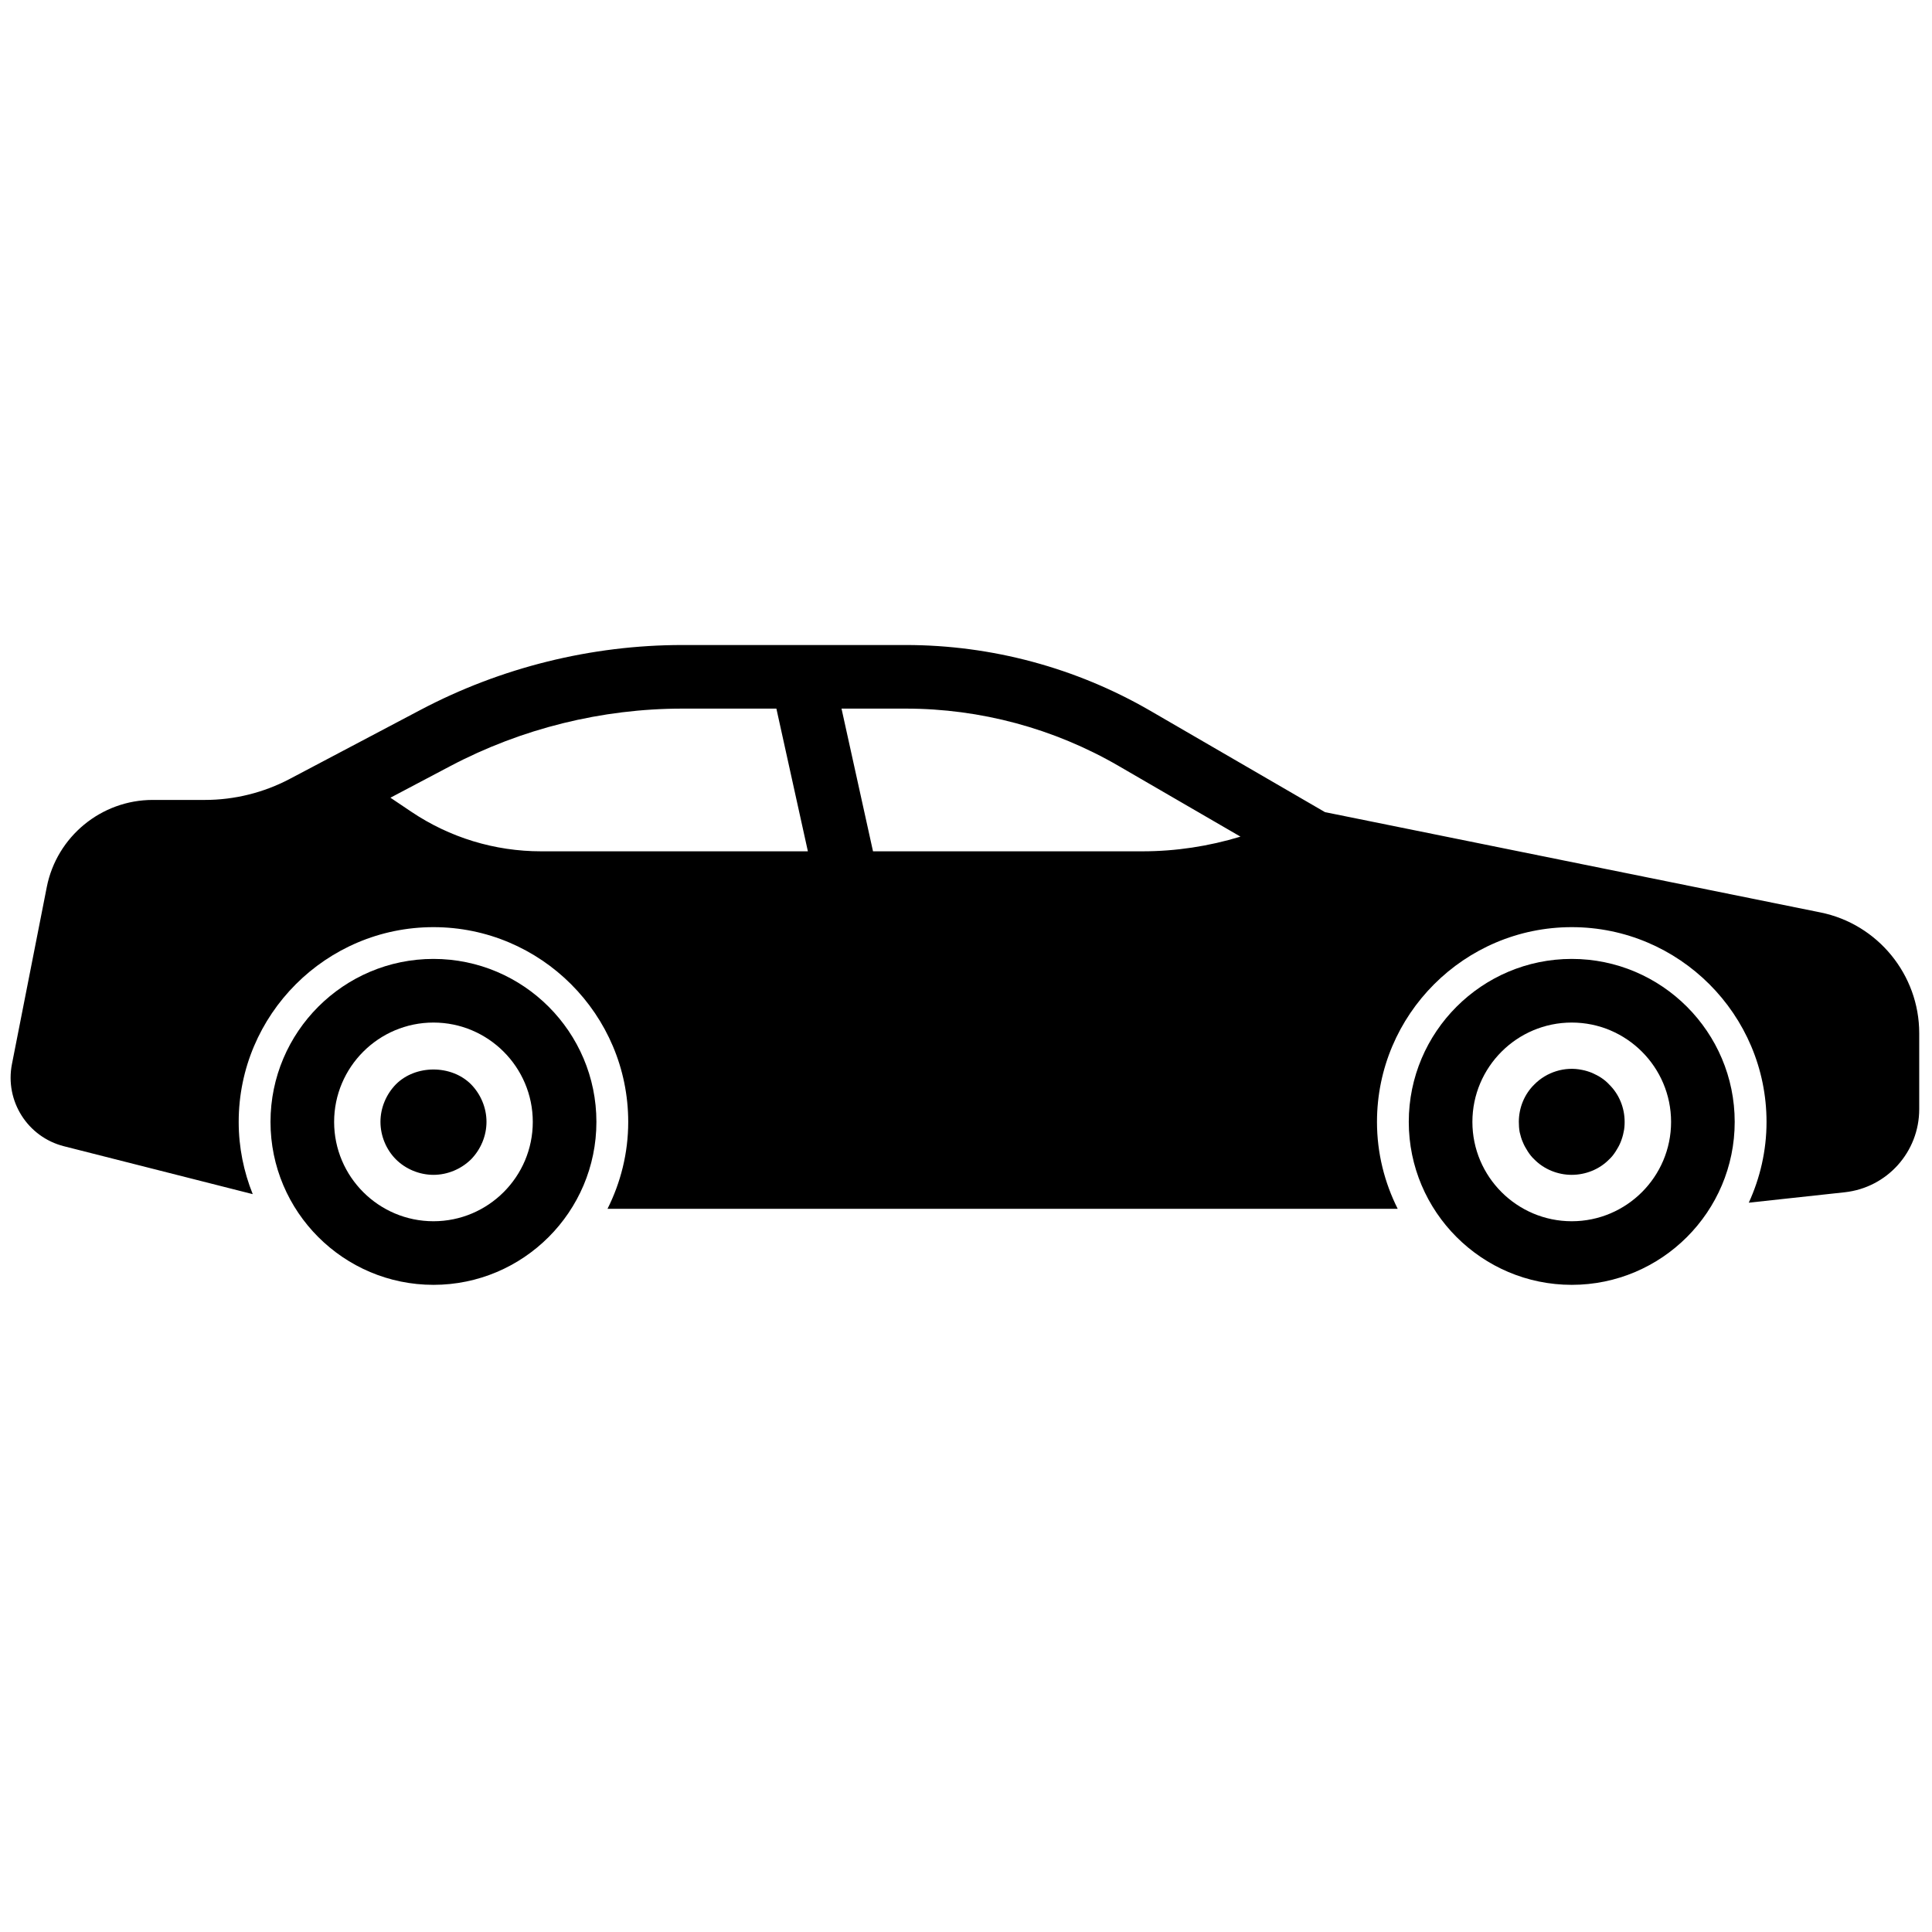
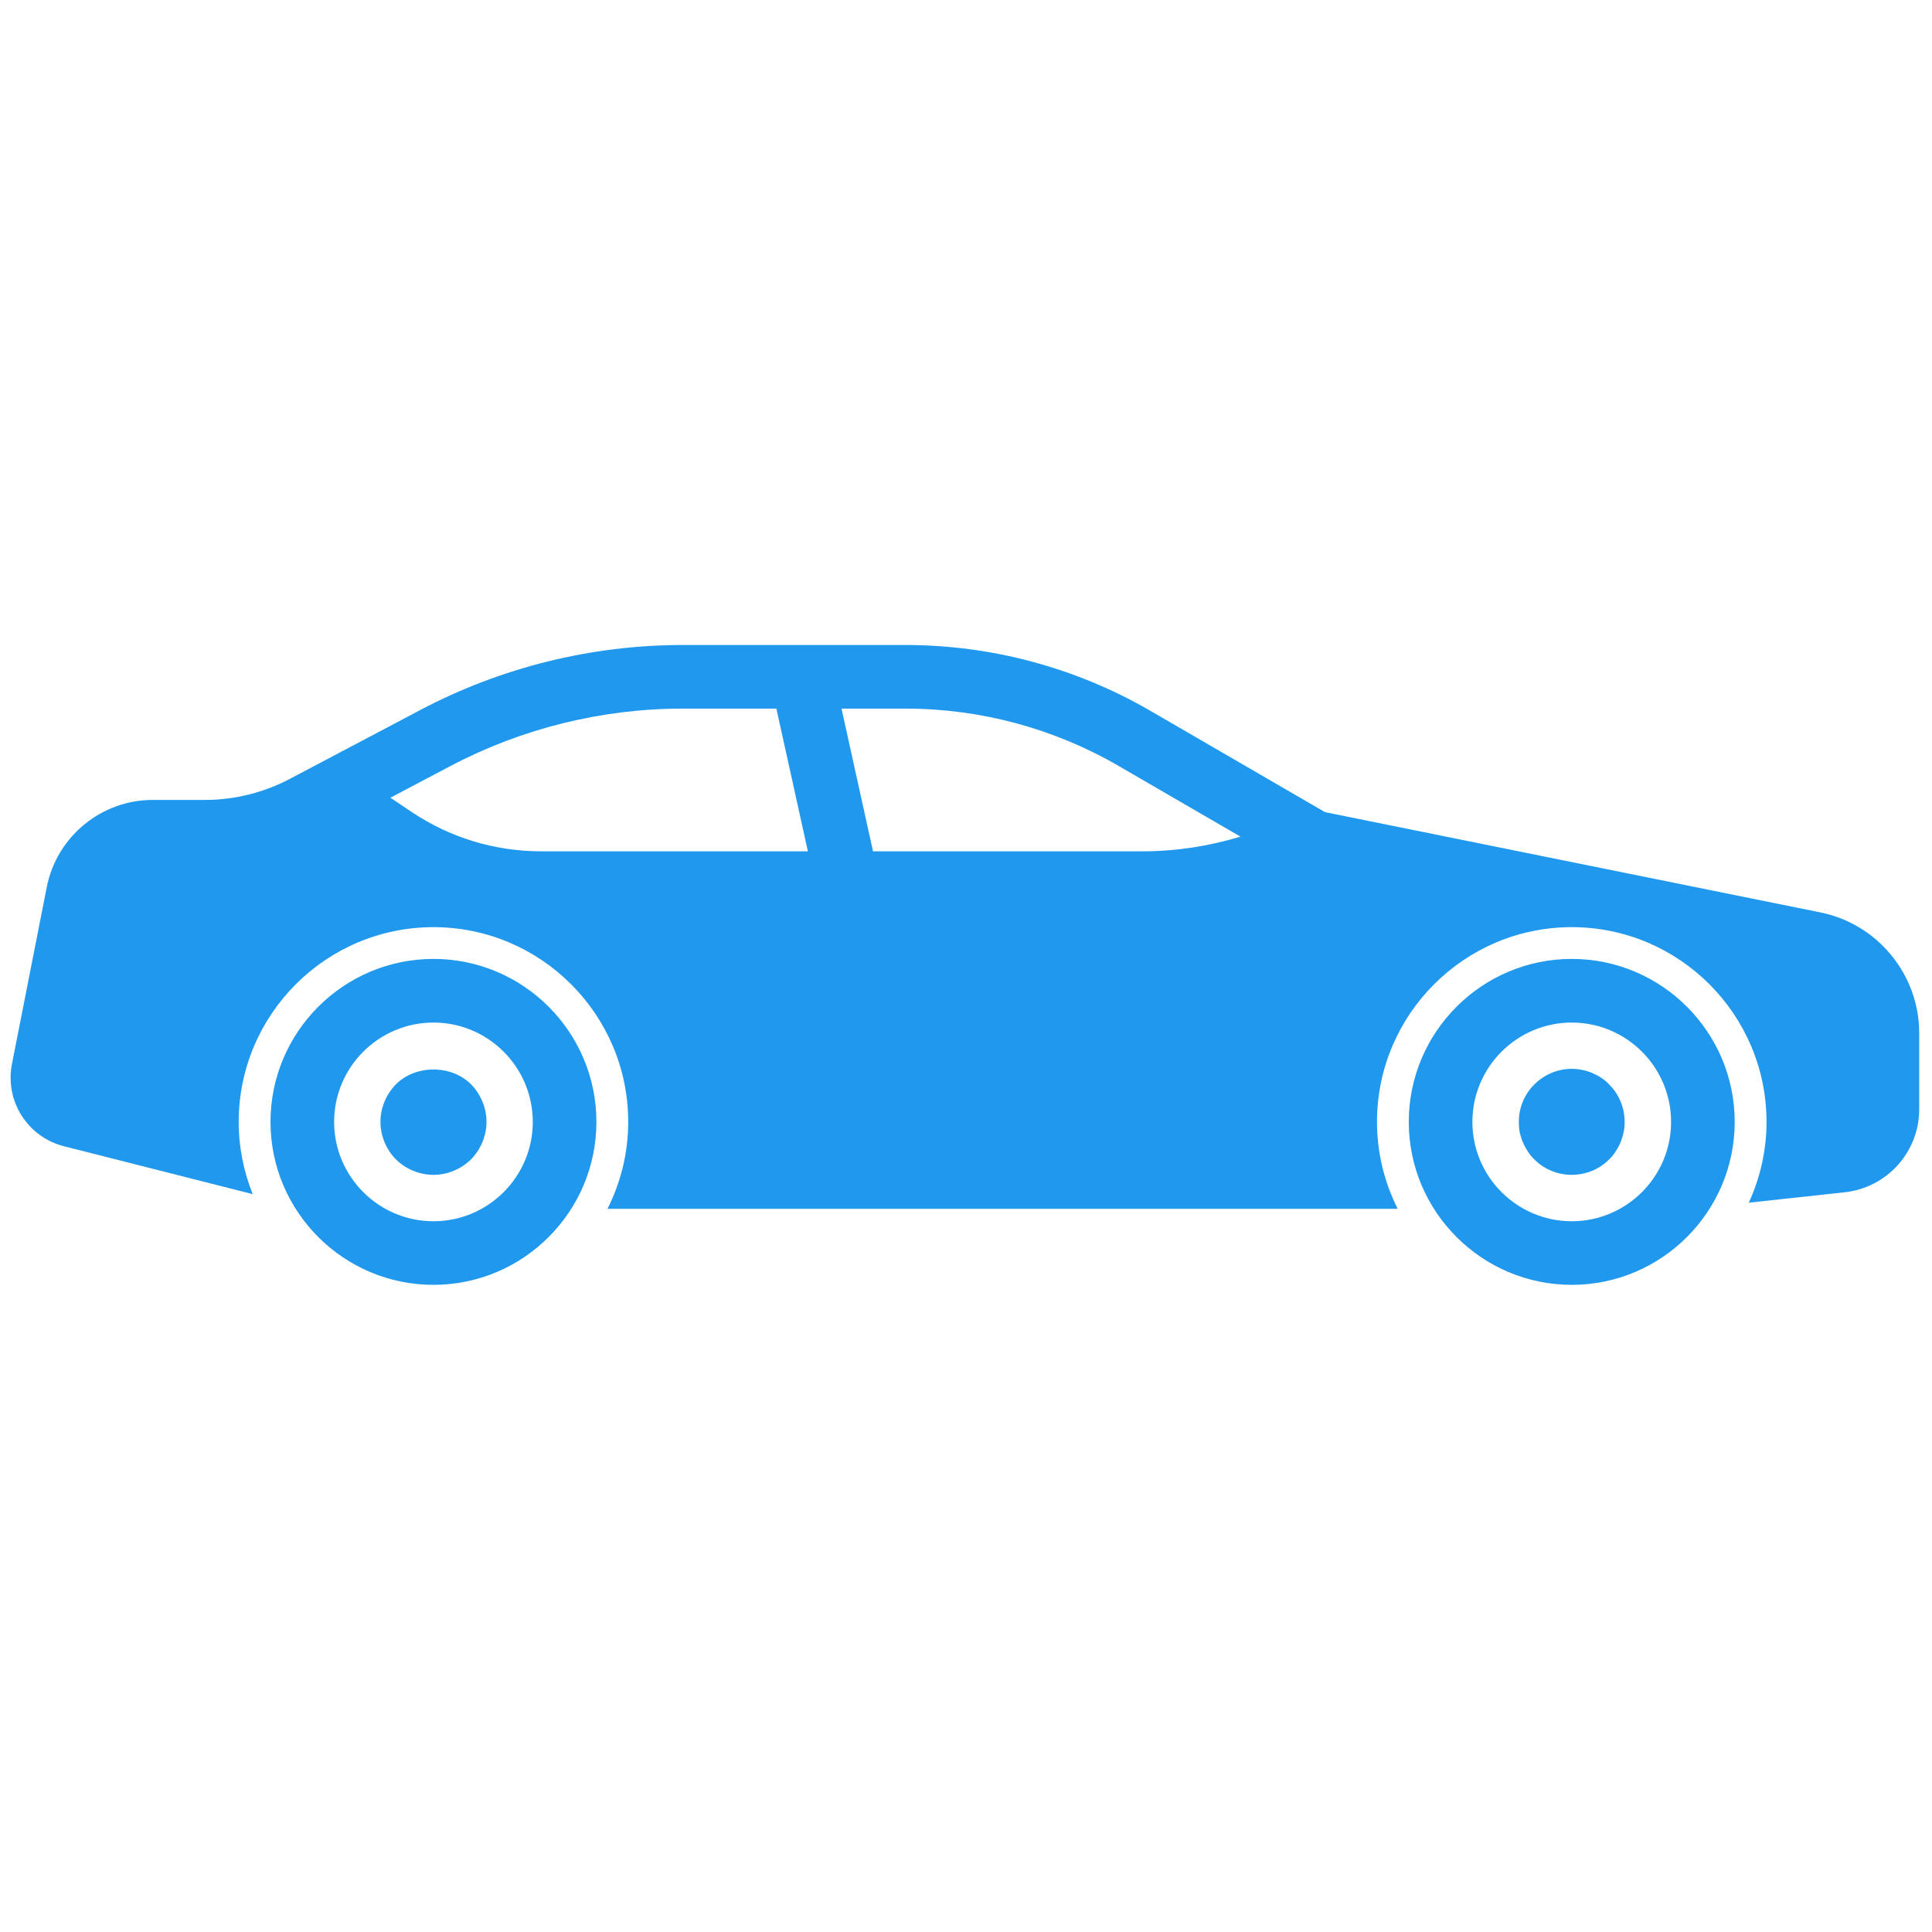
<svg xmlns="http://www.w3.org/2000/svg" version="1.1" width="256" height="256" viewBox="0 0 256 256" xml:space="preserve">
  <g style="stroke: none; stroke-width: 0; stroke-dasharray: none; stroke-linecap: butt; stroke-linejoin: miter; stroke-miterlimit: 10; fill: none; fill-rule: nonzero; opacity: 1;" transform="translate(1.406593 1.406593) scale(2.81 2.81)">
-     <path d="M 73.615 60.086 c -4.237 0 -7.685 -3.447 -7.685 -7.684 c 0 -4.237 3.447 -7.685 7.685 -7.685 c 4.236 0 7.684 3.447 7.684 7.685 C 81.299 56.639 77.852 60.086 73.615 60.086 z M 73.615 47.718 c -2.583 0 -4.685 2.102 -4.685 4.685 s 2.102 4.684 4.685 4.684 s 4.684 -2.101 4.684 -4.684 S 76.198 47.718 73.615 47.718 z" style="stroke: none; stroke-width: 1; stroke-dasharray: none; stroke-linecap: butt; stroke-linejoin: miter; stroke-miterlimit: 10; fill: rgb(0,0,0); fill-rule: nonzero; opacity: 1;" transform=" matrix(1 0 0 1 0 0) " stroke-linecap="round" />
-     <path d="M 19.939 60.086 c -4.237 0 -7.684 -3.447 -7.684 -7.684 c 0 -4.237 3.447 -7.685 7.684 -7.685 s 7.684 3.447 7.684 7.685 C 27.623 56.639 24.176 60.086 19.939 60.086 z M 19.939 47.718 c -2.583 0 -4.684 2.102 -4.684 4.685 s 2.101 4.684 4.684 4.684 c 2.583 0 4.684 -2.101 4.684 -4.684 S 22.521 47.718 19.939 47.718 z" style="stroke: none; stroke-width: 1; stroke-dasharray: none; stroke-linecap: butt; stroke-linejoin: miter; stroke-miterlimit: 10; fill: rgb(0,0,0); fill-rule: nonzero; opacity: 1;" transform=" matrix(1 0 0 1 0 0) " stroke-linecap="round" />
-     <path d="M 73.609 54.899 c -0.649 0 -1.3 -0.26 -1.76 -0.729 c -0.12 -0.11 -0.22 -0.24 -0.31 -0.38 c -0.09 -0.141 -0.17 -0.28 -0.23 -0.431 c -0.069 -0.149 -0.109 -0.31 -0.149 -0.47 c -0.03 -0.16 -0.04 -0.33 -0.04 -0.49 c 0 -0.659 0.26 -1.3 0.729 -1.76 c 0.58 -0.59 1.44 -0.859 2.25 -0.689 c 0.16 0.029 0.32 0.08 0.47 0.14 c 0.15 0.07 0.301 0.14 0.431 0.229 c 0.14 0.091 0.27 0.2 0.38 0.32 c 0.47 0.46 0.729 1.101 0.729 1.76 c 0 0.16 -0.01 0.33 -0.05 0.49 c -0.029 0.16 -0.08 0.32 -0.14 0.47 c -0.061 0.15 -0.14 0.29 -0.23 0.431 c -0.09 0.14 -0.189 0.27 -0.31 0.38 C 74.92 54.64 74.27 54.899 73.609 54.899 z" style="stroke: none; stroke-width: 1; stroke-dasharray: none; stroke-linecap: butt; stroke-linejoin: miter; stroke-miterlimit: 10; fill: rgb(0,0,0); fill-rule: nonzero; opacity: 1;" transform=" matrix(1 0 0 1 0 0) " stroke-linecap="round" />
-     <path d="M 19.94 54.899 c -0.66 0 -1.31 -0.27 -1.77 -0.729 s -0.73 -1.11 -0.73 -1.771 c 0 -0.659 0.27 -1.3 0.73 -1.77 c 0.93 -0.93 2.61 -0.93 3.54 0 c 0.46 0.47 0.73 1.11 0.73 1.77 c 0 0.66 -0.27 1.301 -0.73 1.771 C 21.24 54.63 20.6 54.899 19.94 54.899 z" style="stroke: none; stroke-width: 1; stroke-dasharray: none; stroke-linecap: butt; stroke-linejoin: miter; stroke-miterlimit: 10; fill: rgb(0,0,0); fill-rule: nonzero; opacity: 1;" transform=" matrix(1 0 0 1 0 0) " stroke-linecap="round" />
-     <path d="M 85.347 42.526 l -23.367 -4.73 l -8.231 -4.776 c -3.501 -2.031 -7.491 -3.105 -11.538 -3.105 h -4.915 c -0.002 0 -0.004 0 -0.006 0 h -5.612 c -4.288 0 -8.558 1.058 -12.35 3.06 l -6.167 3.255 c -1.226 0.647 -2.607 0.99 -3.993 0.99 H 6.703 c -2.427 0 -4.529 1.729 -4.998 4.11 l -1.642 8.345 c -0.342 1.738 0.735 3.44 2.451 3.875 l 8.903 2.259 c -0.423 -1.054 -0.662 -2.202 -0.662 -3.405 c 0 -5.064 4.12 -9.185 9.184 -9.185 s 9.184 4.12 9.184 9.185 c 0 1.473 -0.357 2.861 -0.976 4.096 h 37.26 c -0.619 -1.235 -0.976 -2.623 -0.976 -4.096 c 0 -5.064 4.12 -9.185 9.185 -9.185 c 5.063 0 9.184 4.12 9.184 9.185 c 0 1.359 -0.305 2.646 -0.837 3.808 l 4.523 -0.491 C 88.488 55.502 90 53.817 90 51.801 v -3.584 C 90 45.465 88.043 43.072 85.347 42.526 z M 25.017 39.643 c -2.192 0 -4.313 -0.647 -6.132 -1.872 l -0.975 -0.656 l 2.819 -1.488 c 3.361 -1.775 7.148 -2.713 10.949 -2.713 h 4.432 l 1.485 6.729 H 25.017 z M 53.366 39.643 h -12.7 l -1.485 -6.729 h 3.029 c 3.519 0 6.988 0.934 10.032 2.7 l 5.752 3.337 C 56.496 39.405 54.948 39.643 53.366 39.643 z" style="stroke: none; stroke-width: 1; stroke-dasharray: none; stroke-linecap: butt; stroke-linejoin: miter; stroke-miterlimit: 10; fill: rgb(0,0,0); fill-rule: nonzero; opacity: 1;" transform=" matrix(1 0 0 1 0 0) " stroke-linecap="round" />
+     <path d="M 73.615 60.086 c -4.237 0 -7.685 -3.447 -7.685 -7.684 c 0 -4.237 3.447 -7.685 7.685 -7.685 c 4.236 0 7.684 3.447 7.684 7.685 C 81.299 56.639 77.852 60.086 73.615 60.086 z M 73.615 47.718 c -2.583 0 -4.685 2.102 -4.685 4.685 s 2.102 4.684 4.685 4.684 s 4.684 -2.101 4.684 -4.684 S 76.198 47.718 73.615 47.718 z" style="stroke: none; stroke-width: 1; stroke-dasharray: none; stroke-linecap: butt; stroke-linejoin: miter; stroke-miterlimit: 10; fill: #2098ee; fill-rule: nonzero; opacity: 1;" transform=" matrix(1 0 0 1 0 0) " stroke-linecap="round" />
+     <path d="M 19.939 60.086 c -4.237 0 -7.684 -3.447 -7.684 -7.684 c 0 -4.237 3.447 -7.685 7.684 -7.685 s 7.684 3.447 7.684 7.685 C 27.623 56.639 24.176 60.086 19.939 60.086 z M 19.939 47.718 c -2.583 0 -4.684 2.102 -4.684 4.685 s 2.101 4.684 4.684 4.684 c 2.583 0 4.684 -2.101 4.684 -4.684 S 22.521 47.718 19.939 47.718 z" style="stroke: none; stroke-width: 1; stroke-dasharray: none; stroke-linecap: butt; stroke-linejoin: miter; stroke-miterlimit: 10; fill: #2098ee; fill-rule: nonzero; opacity: 1;" transform=" matrix(1 0 0 1 0 0) " stroke-linecap="round" />
+     <path d="M 73.609 54.899 c -0.649 0 -1.3 -0.26 -1.76 -0.729 c -0.12 -0.11 -0.22 -0.24 -0.31 -0.38 c -0.09 -0.141 -0.17 -0.28 -0.23 -0.431 c -0.069 -0.149 -0.109 -0.31 -0.149 -0.47 c -0.03 -0.16 -0.04 -0.33 -0.04 -0.49 c 0 -0.659 0.26 -1.3 0.729 -1.76 c 0.58 -0.59 1.44 -0.859 2.25 -0.689 c 0.16 0.029 0.32 0.08 0.47 0.14 c 0.15 0.07 0.301 0.14 0.431 0.229 c 0.14 0.091 0.27 0.2 0.38 0.32 c 0.47 0.46 0.729 1.101 0.729 1.76 c 0 0.16 -0.01 0.33 -0.05 0.49 c -0.029 0.16 -0.08 0.32 -0.14 0.47 c -0.061 0.15 -0.14 0.29 -0.23 0.431 c -0.09 0.14 -0.189 0.27 -0.31 0.38 C 74.92 54.64 74.27 54.899 73.609 54.899 z" style="stroke: none; stroke-width: 1; stroke-dasharray: none; stroke-linecap: butt; stroke-linejoin: miter; stroke-miterlimit: 10; fill: #2098ee; fill-rule: nonzero; opacity: 1;" transform=" matrix(1 0 0 1 0 0) " stroke-linecap="round" />
+     <path d="M 19.94 54.899 c -0.66 0 -1.31 -0.27 -1.77 -0.729 s -0.73 -1.11 -0.73 -1.771 c 0 -0.659 0.27 -1.3 0.73 -1.77 c 0.93 -0.93 2.61 -0.93 3.54 0 c 0.46 0.47 0.73 1.11 0.73 1.77 c 0 0.66 -0.27 1.301 -0.73 1.771 C 21.24 54.63 20.6 54.899 19.94 54.899 z" style="stroke: none; stroke-width: 1; stroke-dasharray: none; stroke-linecap: butt; stroke-linejoin: miter; stroke-miterlimit: 10; fill: #2098ee; fill-rule: nonzero; opacity: 1;" transform=" matrix(1 0 0 1 0 0) " stroke-linecap="round" />
+     <path d="M 85.347 42.526 l -23.367 -4.73 l -8.231 -4.776 c -3.501 -2.031 -7.491 -3.105 -11.538 -3.105 h -4.915 c -0.002 0 -0.004 0 -0.006 0 h -5.612 c -4.288 0 -8.558 1.058 -12.35 3.06 l -6.167 3.255 c -1.226 0.647 -2.607 0.99 -3.993 0.99 H 6.703 c -2.427 0 -4.529 1.729 -4.998 4.11 l -1.642 8.345 c -0.342 1.738 0.735 3.44 2.451 3.875 l 8.903 2.259 c -0.423 -1.054 -0.662 -2.202 -0.662 -3.405 c 0 -5.064 4.12 -9.185 9.184 -9.185 s 9.184 4.12 9.184 9.185 c 0 1.473 -0.357 2.861 -0.976 4.096 h 37.26 c -0.619 -1.235 -0.976 -2.623 -0.976 -4.096 c 0 -5.064 4.12 -9.185 9.185 -9.185 c 5.063 0 9.184 4.12 9.184 9.185 c 0 1.359 -0.305 2.646 -0.837 3.808 l 4.523 -0.491 C 88.488 55.502 90 53.817 90 51.801 v -3.584 C 90 45.465 88.043 43.072 85.347 42.526 z M 25.017 39.643 c -2.192 0 -4.313 -0.647 -6.132 -1.872 l -0.975 -0.656 l 2.819 -1.488 c 3.361 -1.775 7.148 -2.713 10.949 -2.713 h 4.432 l 1.485 6.729 H 25.017 z M 53.366 39.643 h -12.7 l -1.485 -6.729 h 3.029 c 3.519 0 6.988 0.934 10.032 2.7 l 5.752 3.337 C 56.496 39.405 54.948 39.643 53.366 39.643 z" style="stroke: none; stroke-width: 1; stroke-dasharray: none; stroke-linecap: butt; stroke-linejoin: miter; stroke-miterlimit: 10; fill: #2098ee; fill-rule: nonzero; opacity: 1;" transform=" matrix(1 0 0 1 0 0) " stroke-linecap="round" />
  </g>
</svg>
